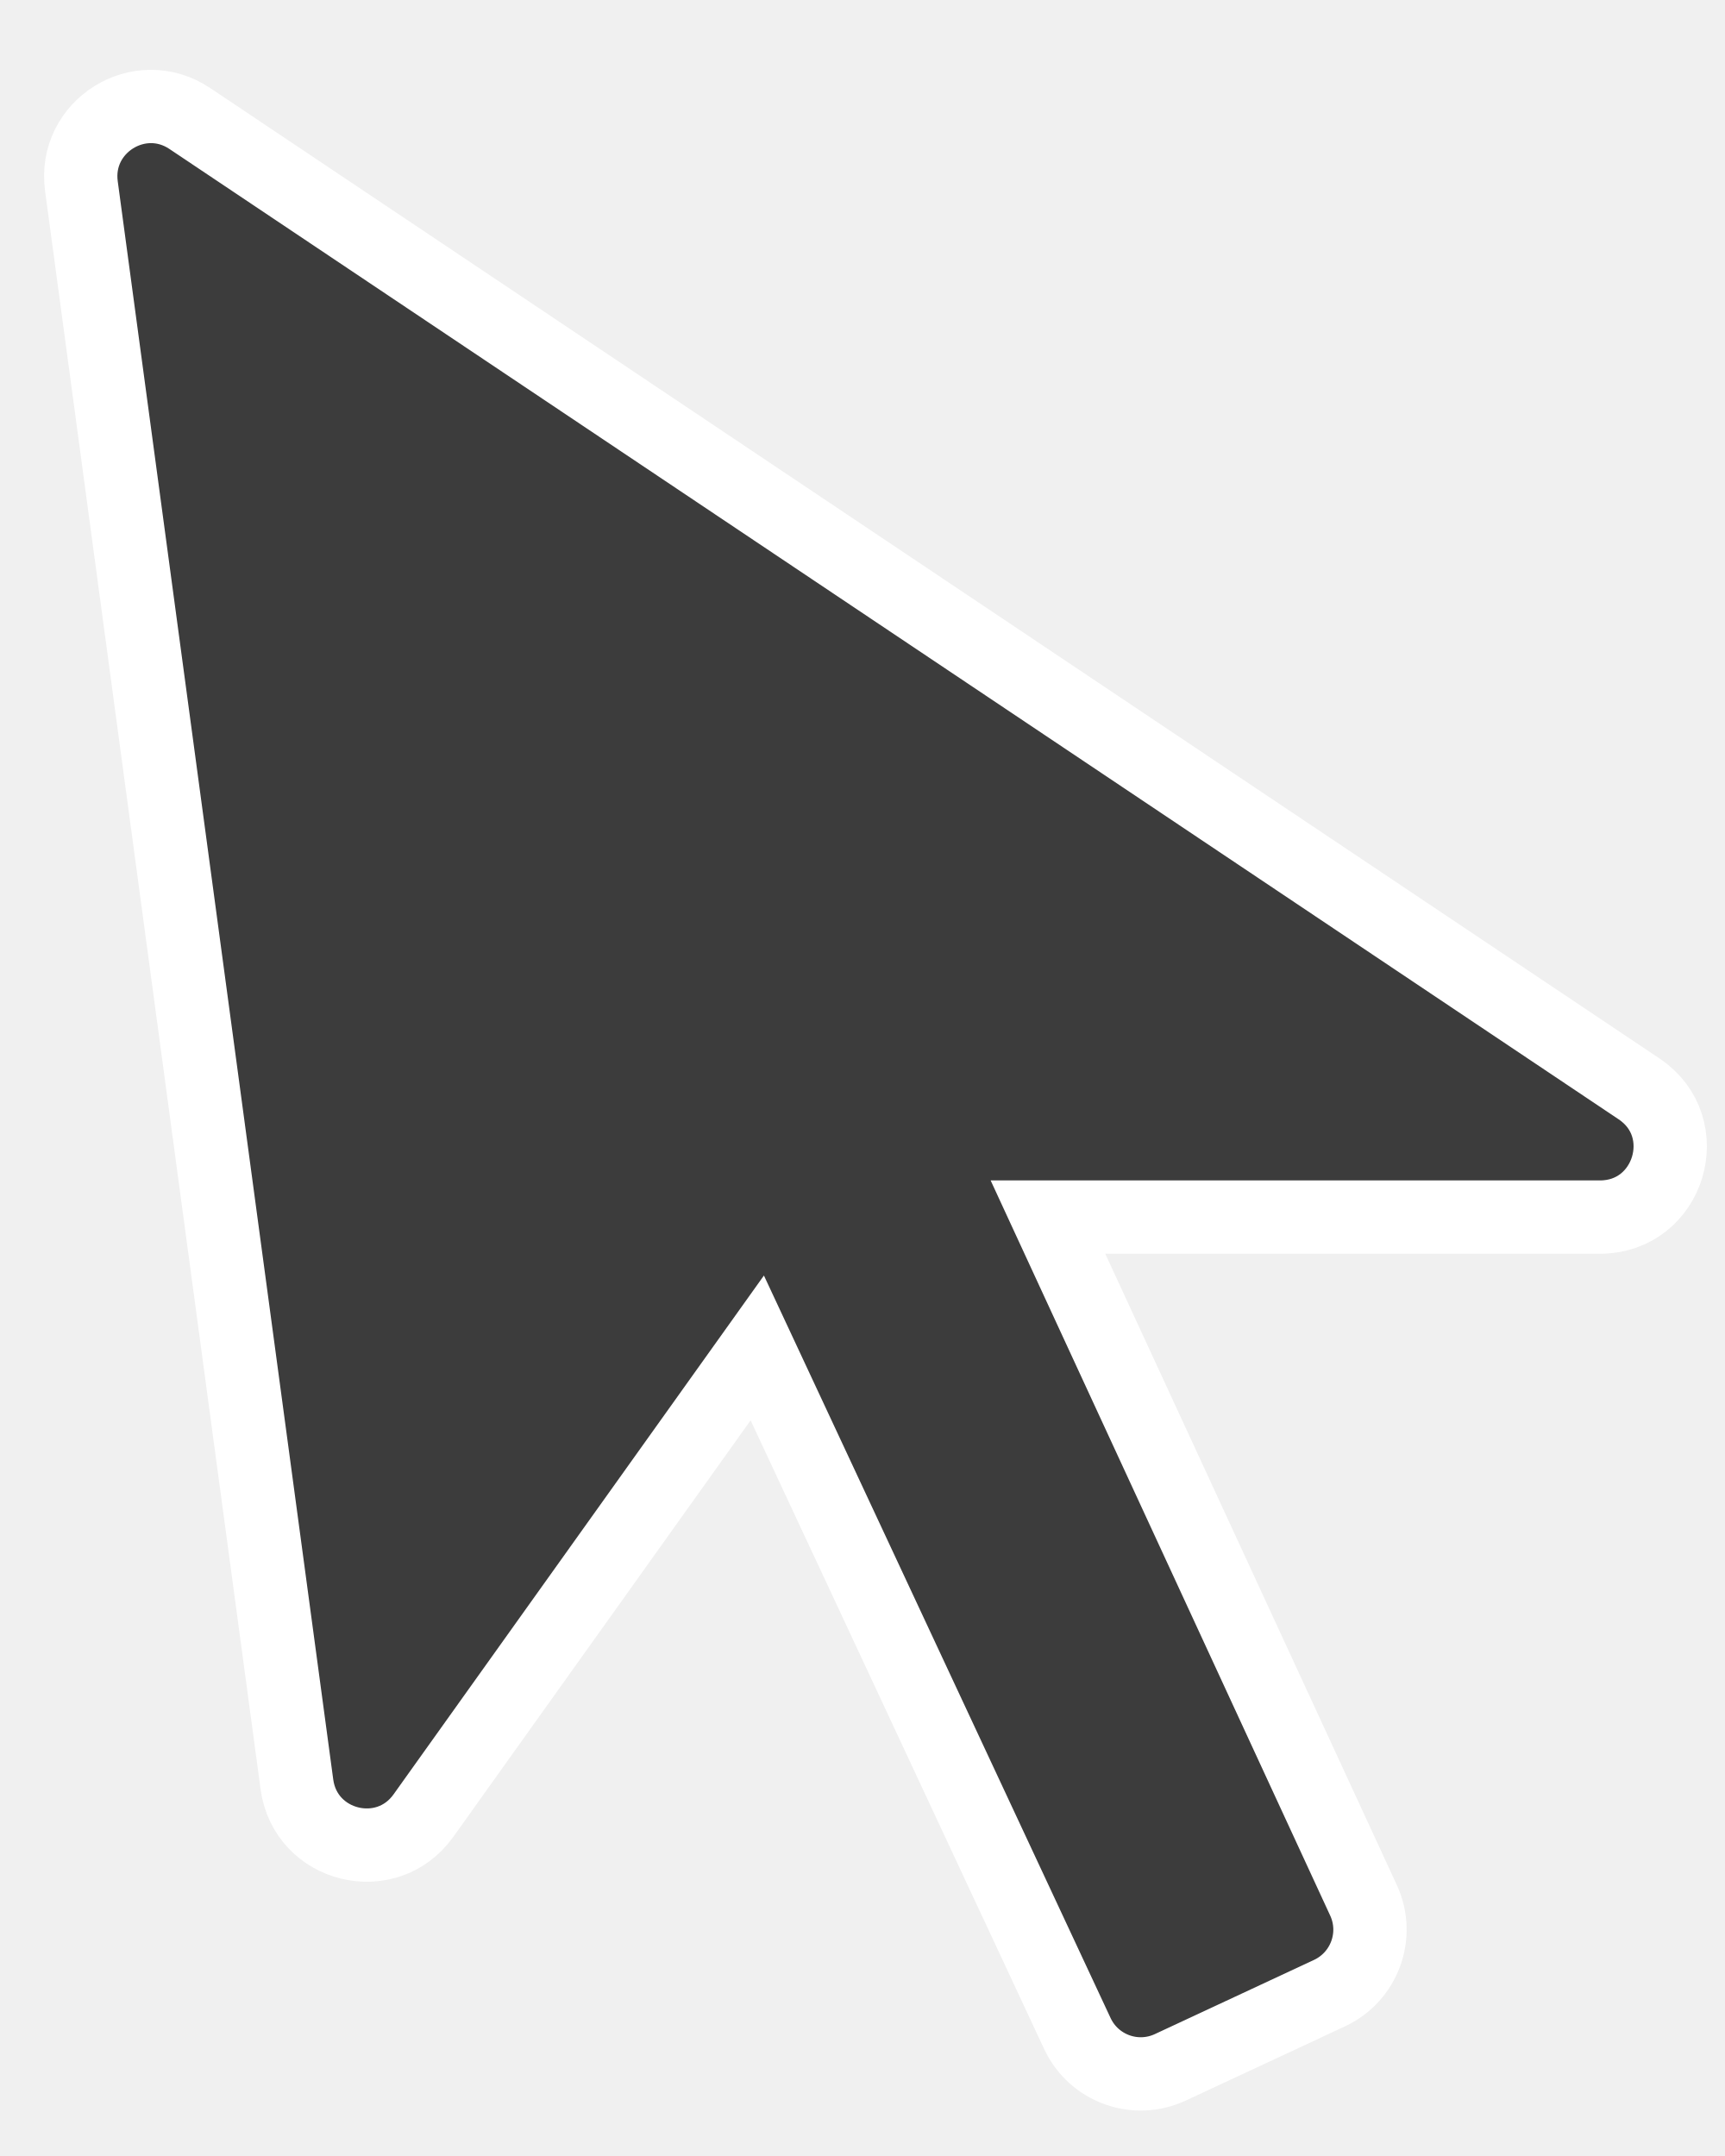
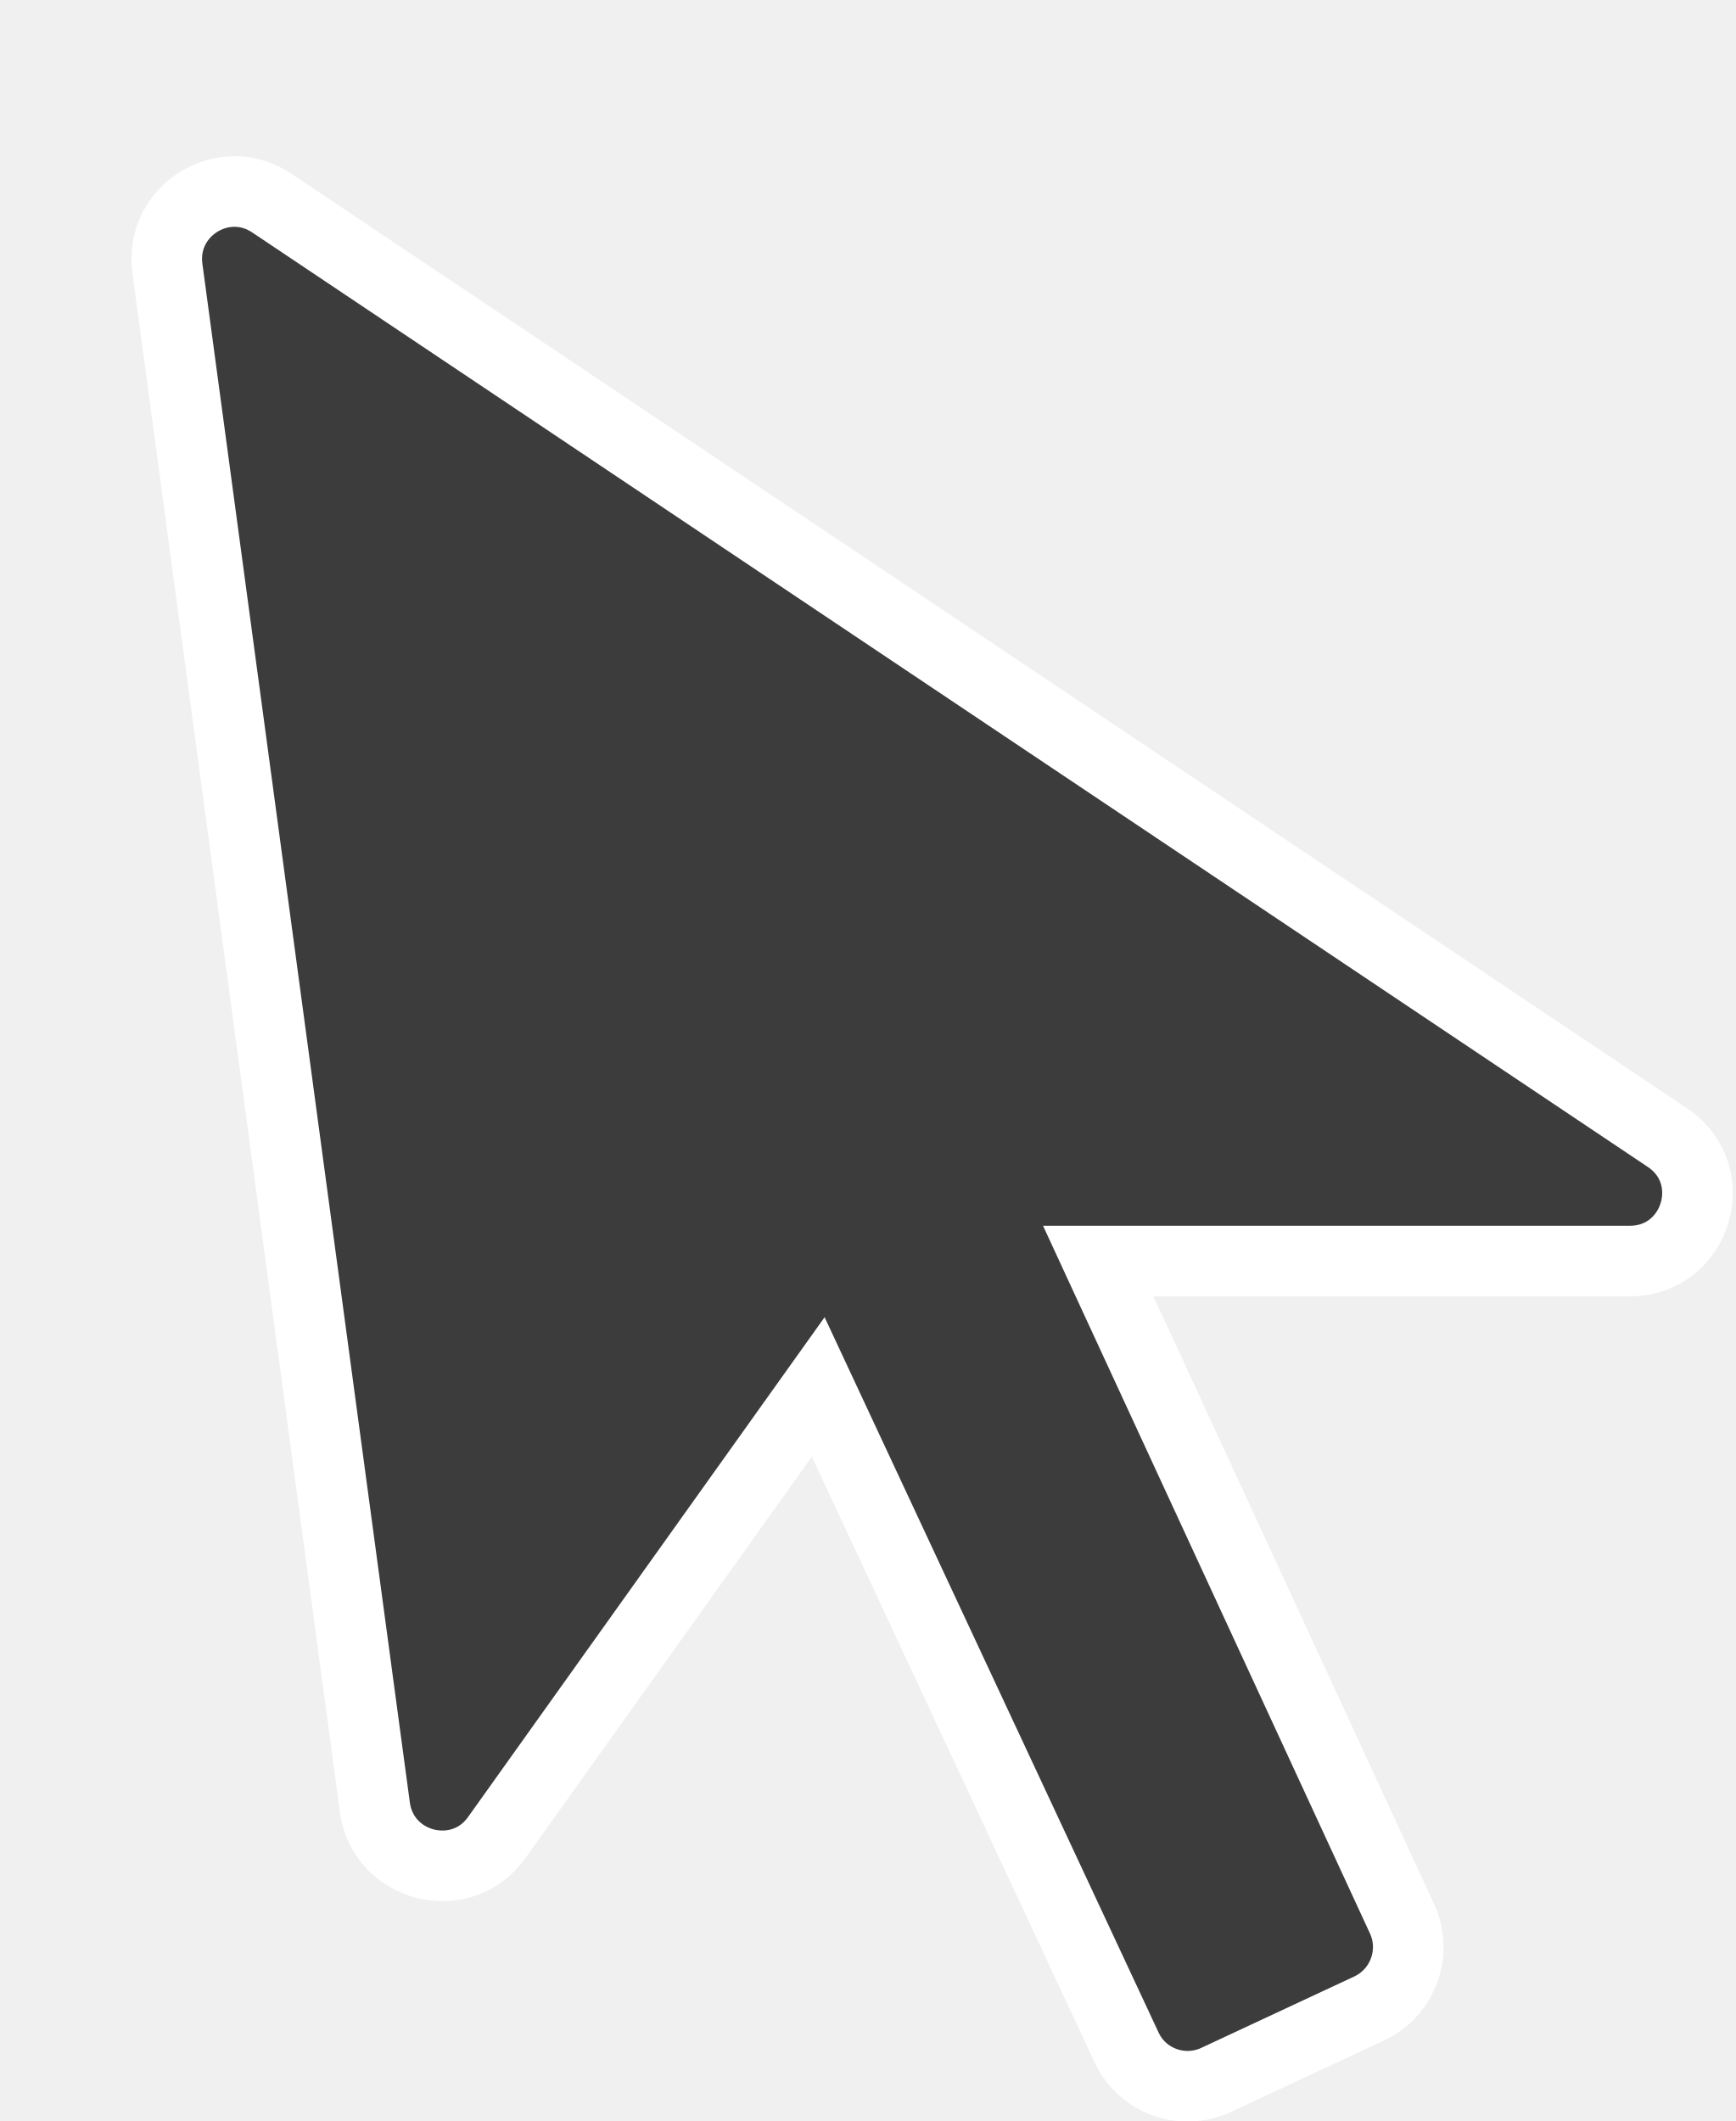
- <svg xmlns="http://www.w3.org/2000/svg" width="16" height="20" viewBox="0 0 16 20" fill="none">
-   <path d="M7.024 12.504L9.993 18.864C10.145 19.189 10.531 19.329 10.856 19.177L12.332 18.489C12.656 18.337 12.797 17.953 12.647 17.628L9.72 11.29H14.841C15.483 11.29 15.736 10.458 15.203 10.101L1.76 1.099C1.295 0.788 0.68 1.171 0.755 1.726L2.754 16.553C2.833 17.136 3.585 17.322 3.927 16.843L7.024 12.504Z" fill="#3C3C3C" stroke="white" stroke-width="0.68" />
+ <svg xmlns="http://www.w3.org/2000/svg" width="9" height="11" viewBox="0 0 9 11" fill="none">
+   <path d="M4.243 7.193L5.842 10.618C5.923 10.793 6.131 10.868 6.306 10.787L7.101 10.416C7.275 10.334 7.351 10.127 7.271 9.952L5.695 6.54H8.452C8.798 6.54 8.934 6.092 8.647 5.9L1.409 1.053C1.159 0.886 0.828 1.092 0.868 1.391L1.944 9.373C1.987 9.687 2.392 9.788 2.576 9.53L4.243 7.193Z" fill="#3C3C3C" stroke="white" stroke-width="0.366" />
</svg>
